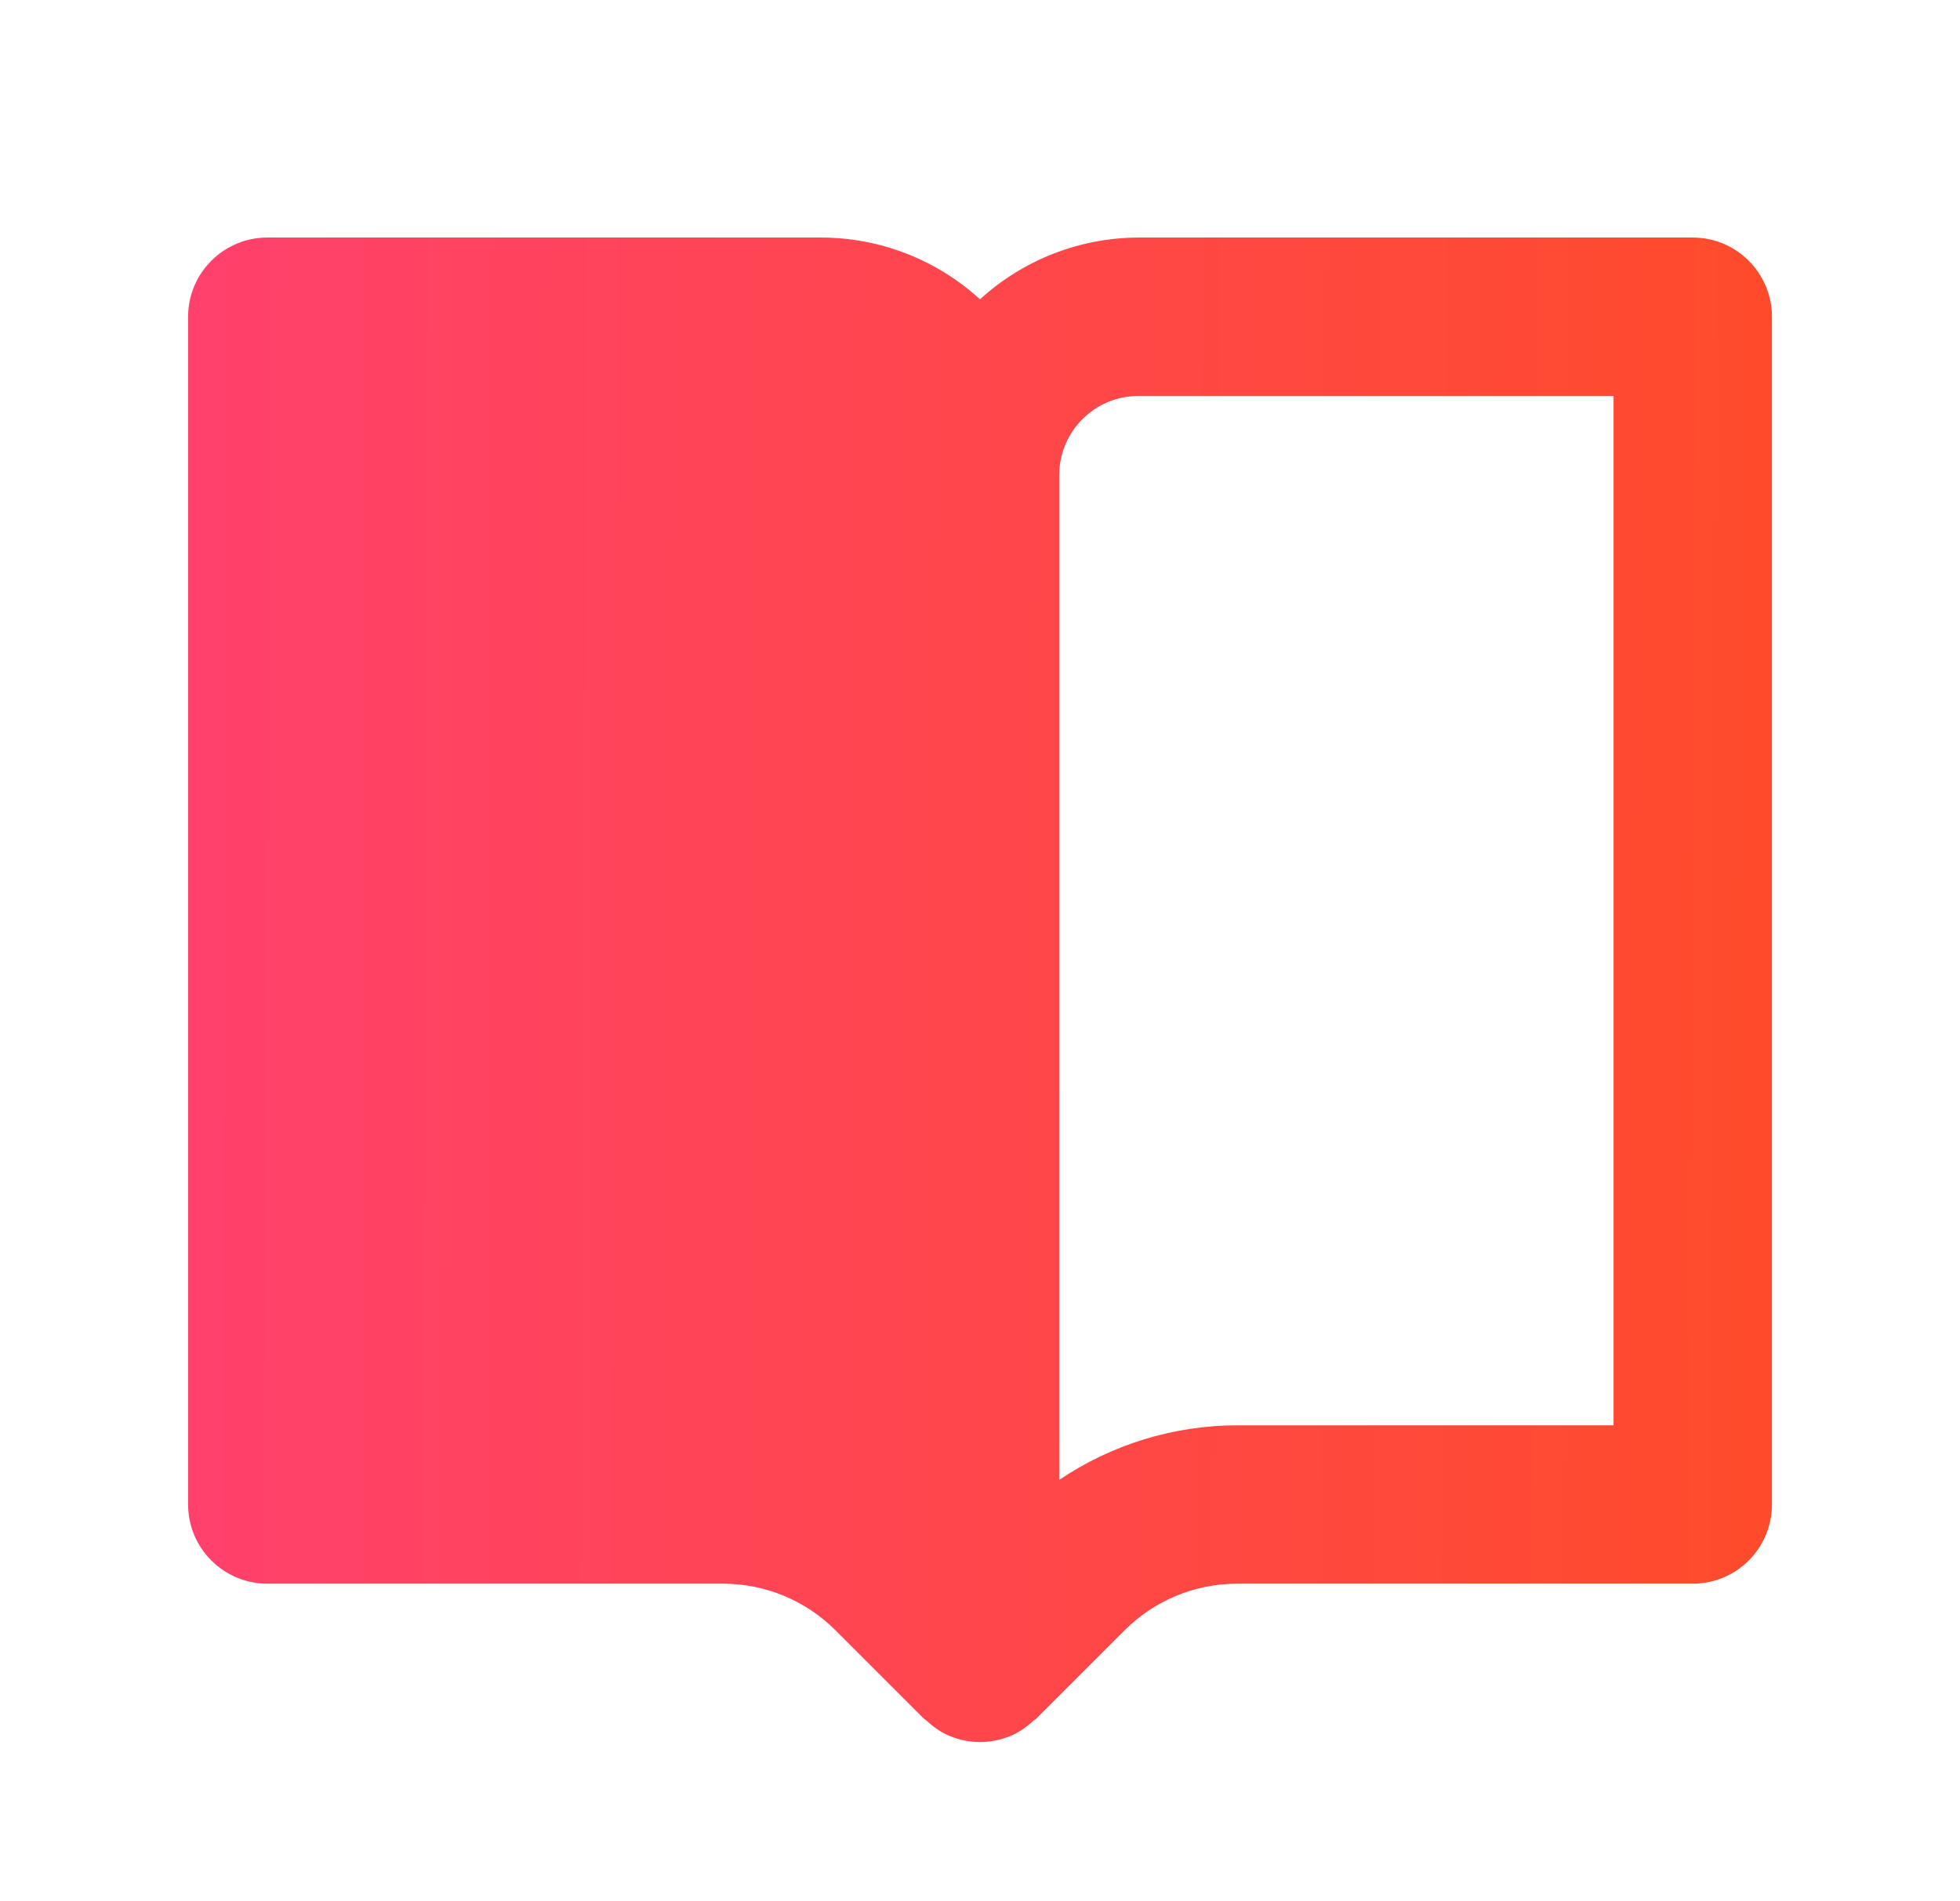
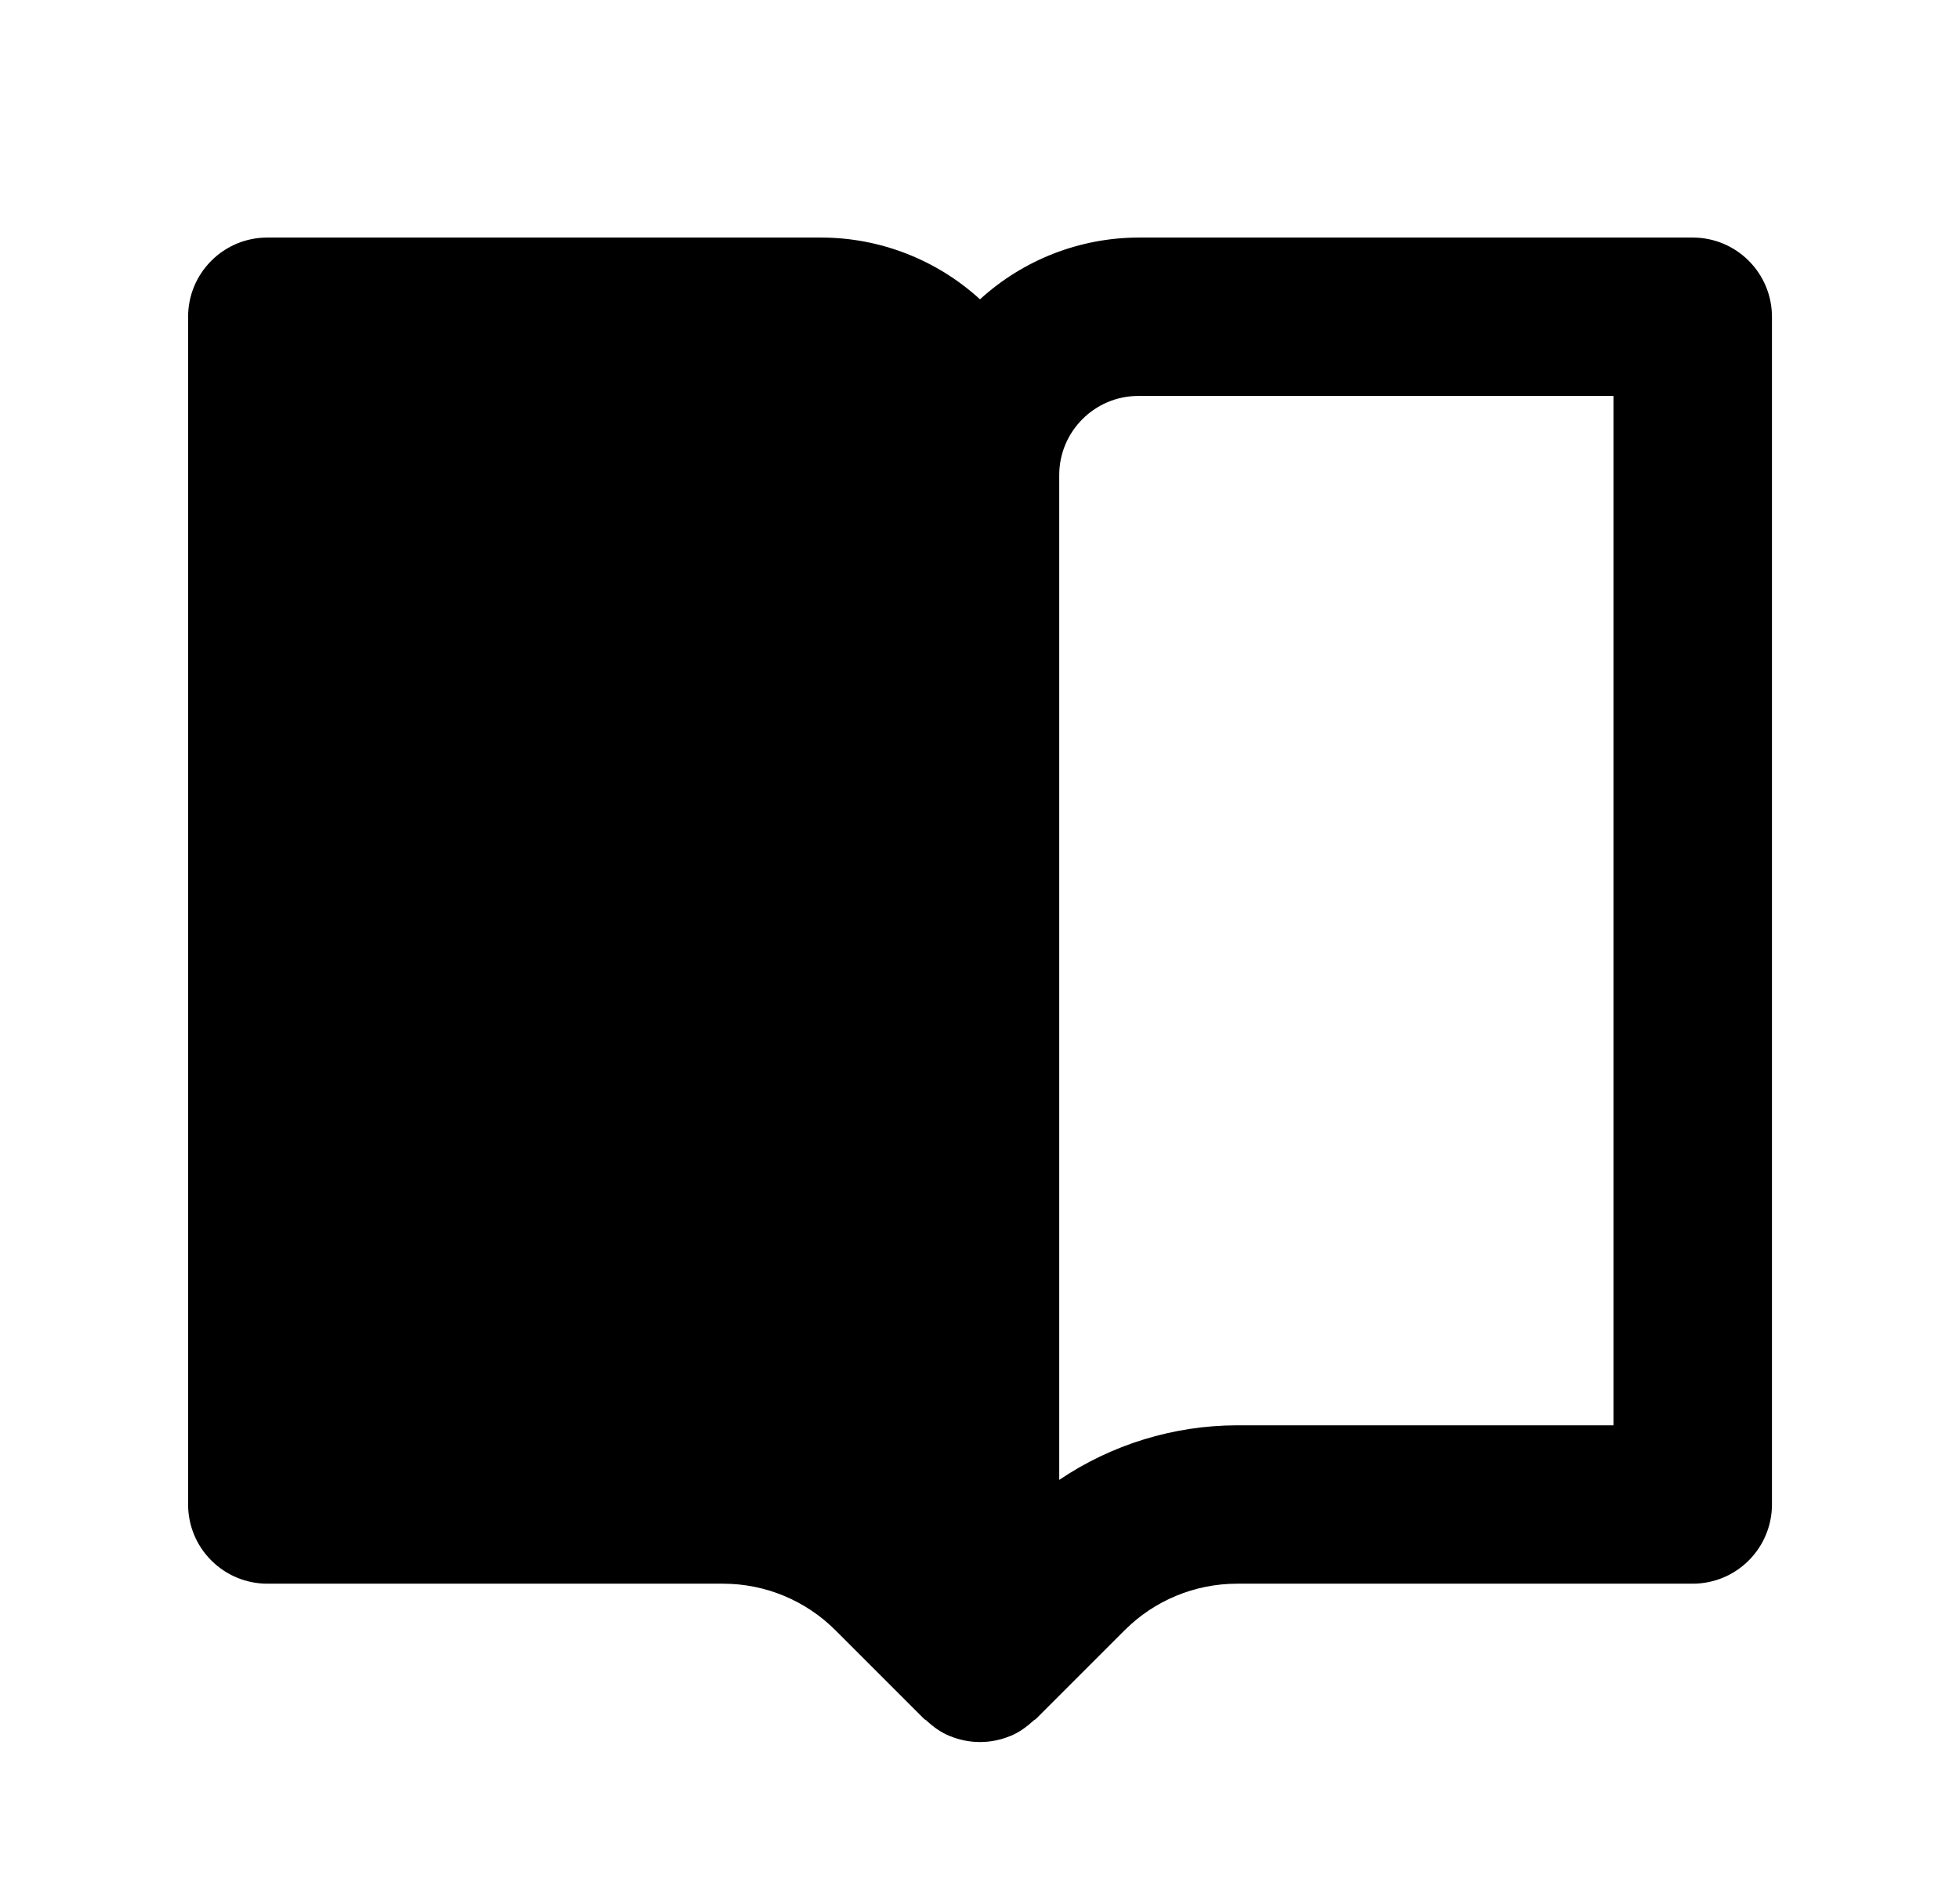
<svg xmlns="http://www.w3.org/2000/svg" width="33" height="32" viewBox="0 0 33 32" fill="none">
  <path d="M28.5 4H19.167C18.18 4.003 17.229 4.374 16.5 5.04C15.771 4.374 14.821 4.003 13.834 4H4.5C4.147 4 3.808 4.14 3.558 4.391C3.307 4.641 3.167 4.98 3.167 5.333V25.333C3.167 25.687 3.307 26.026 3.558 26.276C3.808 26.526 4.147 26.667 4.5 26.667H12.178C12.885 26.668 13.562 26.949 14.063 27.448L15.558 28.943C15.57 28.955 15.586 28.959 15.598 28.971C15.712 29.077 15.84 29.171 15.99 29.232H15.992C16.318 29.367 16.683 29.367 17.008 29.232H17.011C17.16 29.171 17.288 29.076 17.403 28.971C17.415 28.959 17.431 28.955 17.443 28.943L18.938 27.448C19.439 26.949 20.116 26.668 20.823 26.667H28.5C28.854 26.667 29.193 26.526 29.443 26.276C29.693 26.026 29.834 25.687 29.834 25.333V5.333C29.834 4.98 29.693 4.641 29.443 4.391C29.193 4.14 28.854 4 28.5 4ZM27.167 24H20.823C19.758 24.003 18.717 24.323 17.834 24.919V8C17.834 7.265 18.431 6.667 19.167 6.667H27.167V24Z" fill="url(#paint0_linear_735_26670)" />
  <defs>
    <linearGradient id="paint0_linear_735_26670" x1="3.167" y1="15.921" x2="29.84" y2="16.042" gradientUnits="userSpaceOnUse">
-       <stop stop-color="#FF416C" />
-       <stop offset="1" stop-color="#FF4B2B" />
+       <stop stopColor="#FF416C" />
+       <stop offset="1" stopColor="#FF4B2B" />
    </linearGradient>
  </defs>
</svg>
